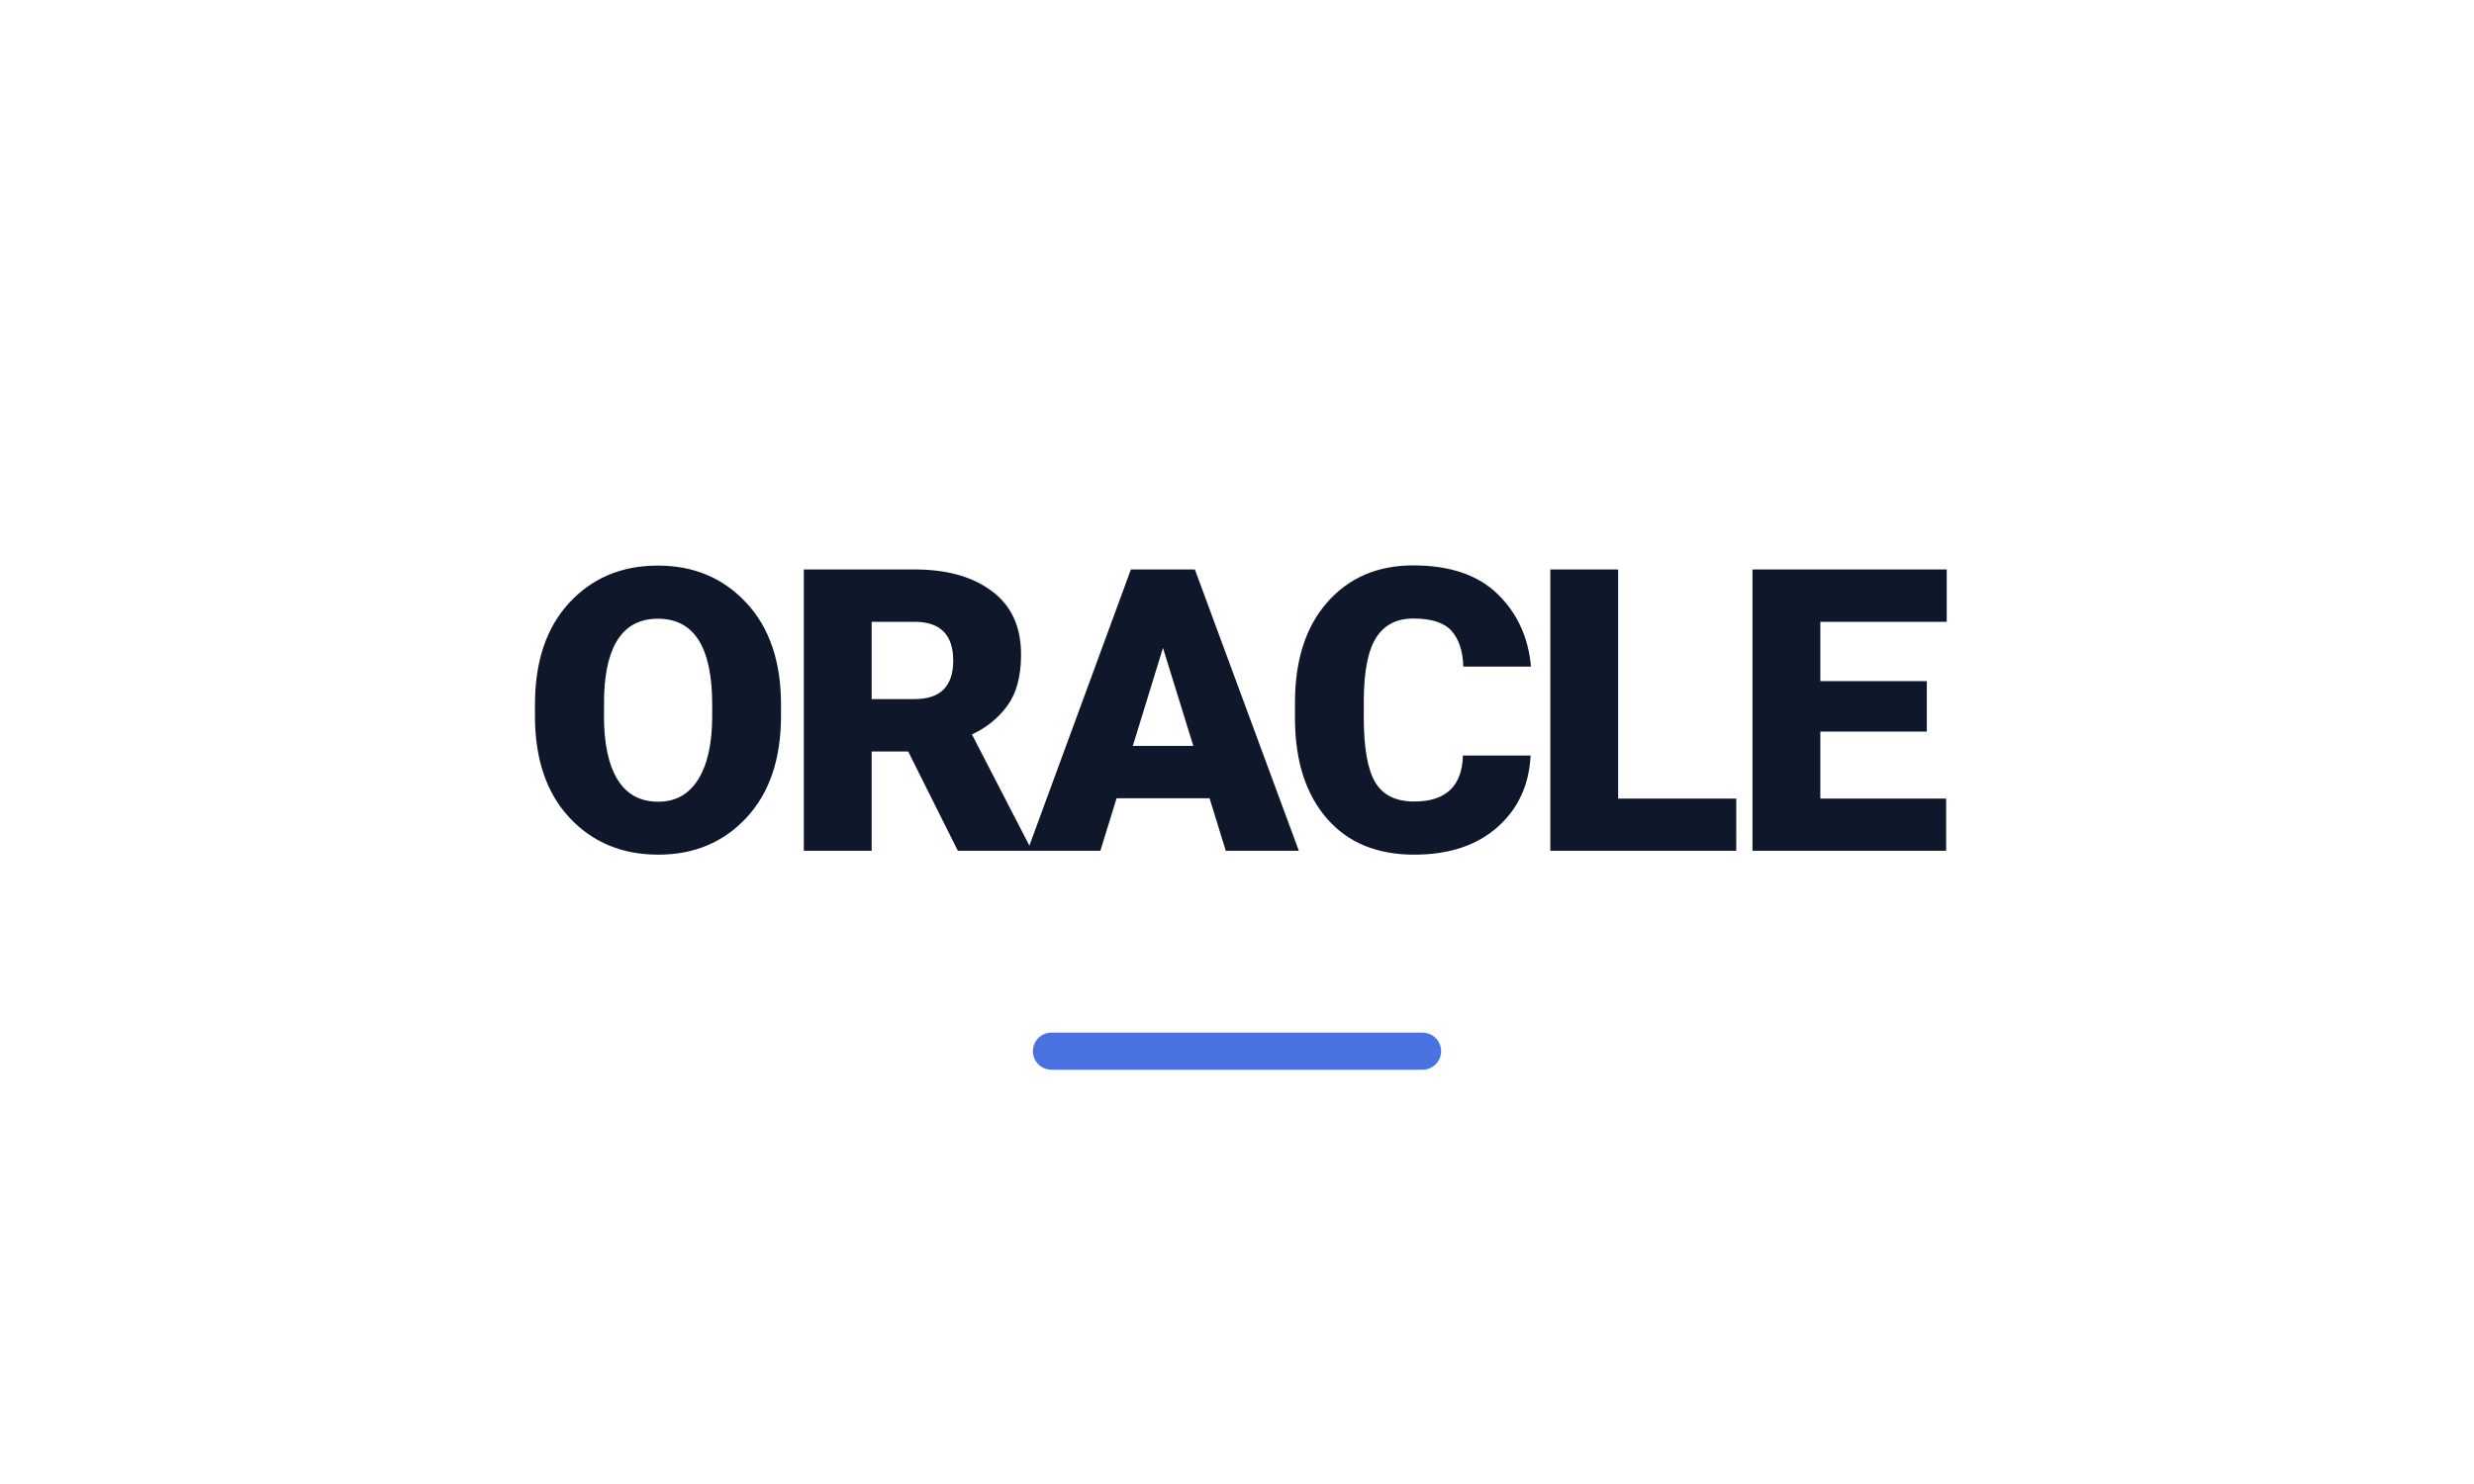
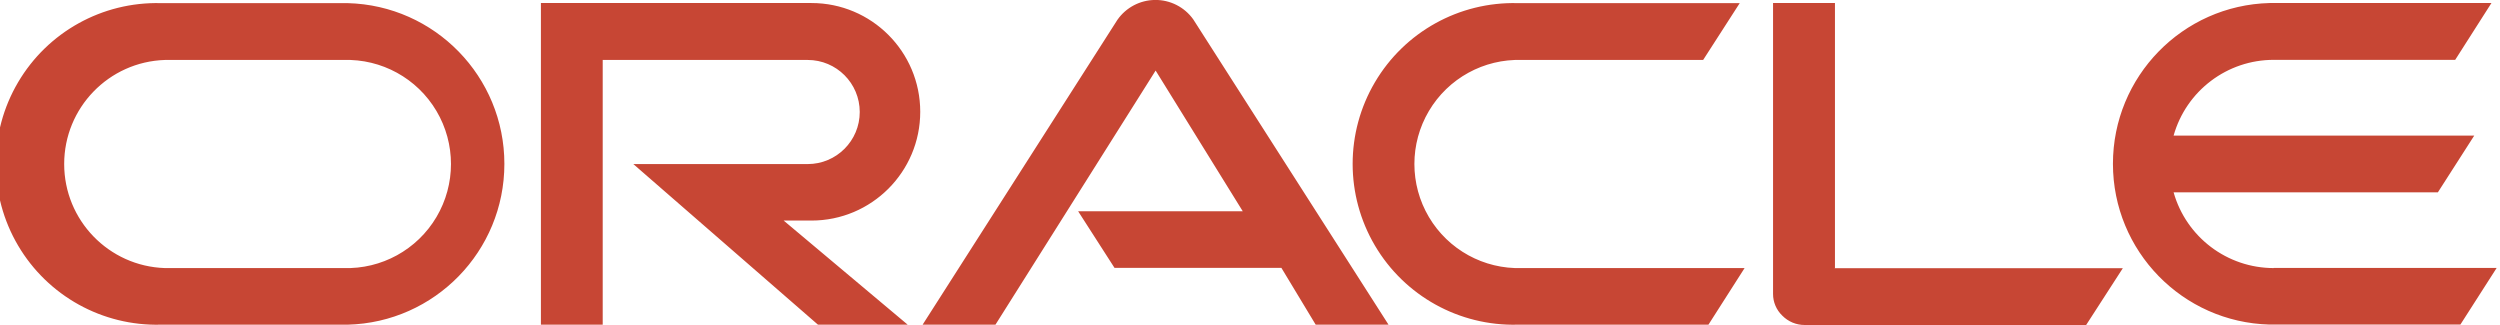
- <svg xmlns="http://www.w3.org/2000/svg" viewBox="0 0 200 120">
-   <rect width="200" height="120" fill="transparent" />
-   <text x="50%" y="50%" dominant-baseline="middle" text-anchor="middle" font-family="-apple-system, BlinkMacSystemFont, 'Segoe UI', Roboto, Helvetica, Arial, sans-serif" font-weight="900" font-size="32" fill="#0f172a" letter-spacing="-1">ORACLE</text>
-   <path d="M 85 85 L 115 85" stroke="#1d4ed8" stroke-width="3" stroke-linecap="round" opacity="0.8" />
+ <svg xmlns="http://www.w3.org/2000/svg" viewBox="0 0 231 30" preserveAspectRatio="xMinYMid">
+   <path d="M99.61,19.52h15.24l-8.05-13L92,30H85.27l18-28.17a4.29,4.29,0,0,1,7-.05L128.32,30h-6.73l-3.17-5.25H103l-3.36-5.23m69.93,5.23V0.28h-5.72V27.16a2.76,2.76,0,0,0,.85,2,2.89,2.89,0,0,0,2.08.87h26l3.39-5.25H169.54M75,20.38A10,10,0,0,0,75,.28H50V30h5.71V5.54H74.65a4.81,4.81,0,0,1,0,9.62H58.54L75.6,30h8.29L72.43,20.38H75M14.88,30H32.15a14.86,14.86,0,0,0,0-29.71H14.88a14.86,14.86,0,1,0,0,29.71m16.88-5.23H15.26a9.62,9.62,0,0,1,0-19.23h16.5a9.62,9.62,0,1,1,0,19.23M140.25,30h17.63l3.34-5.23H140.64a9.62,9.62,0,1,1,0-19.23h16.75l3.38-5.25H140.25a14.86,14.86,0,1,0,0,29.71m69.87-5.23a9.62,9.62,0,0,1-9.26-7h24.42l3.36-5.24H200.86a9.61,9.61,0,0,1,9.26-7h16.76l3.35-5.25h-20.5a14.86,14.86,0,0,0,0,29.71h17.63l3.35-5.23h-20.6" transform="translate(-0.02 0)" style="fill:#C74634" />
</svg>
